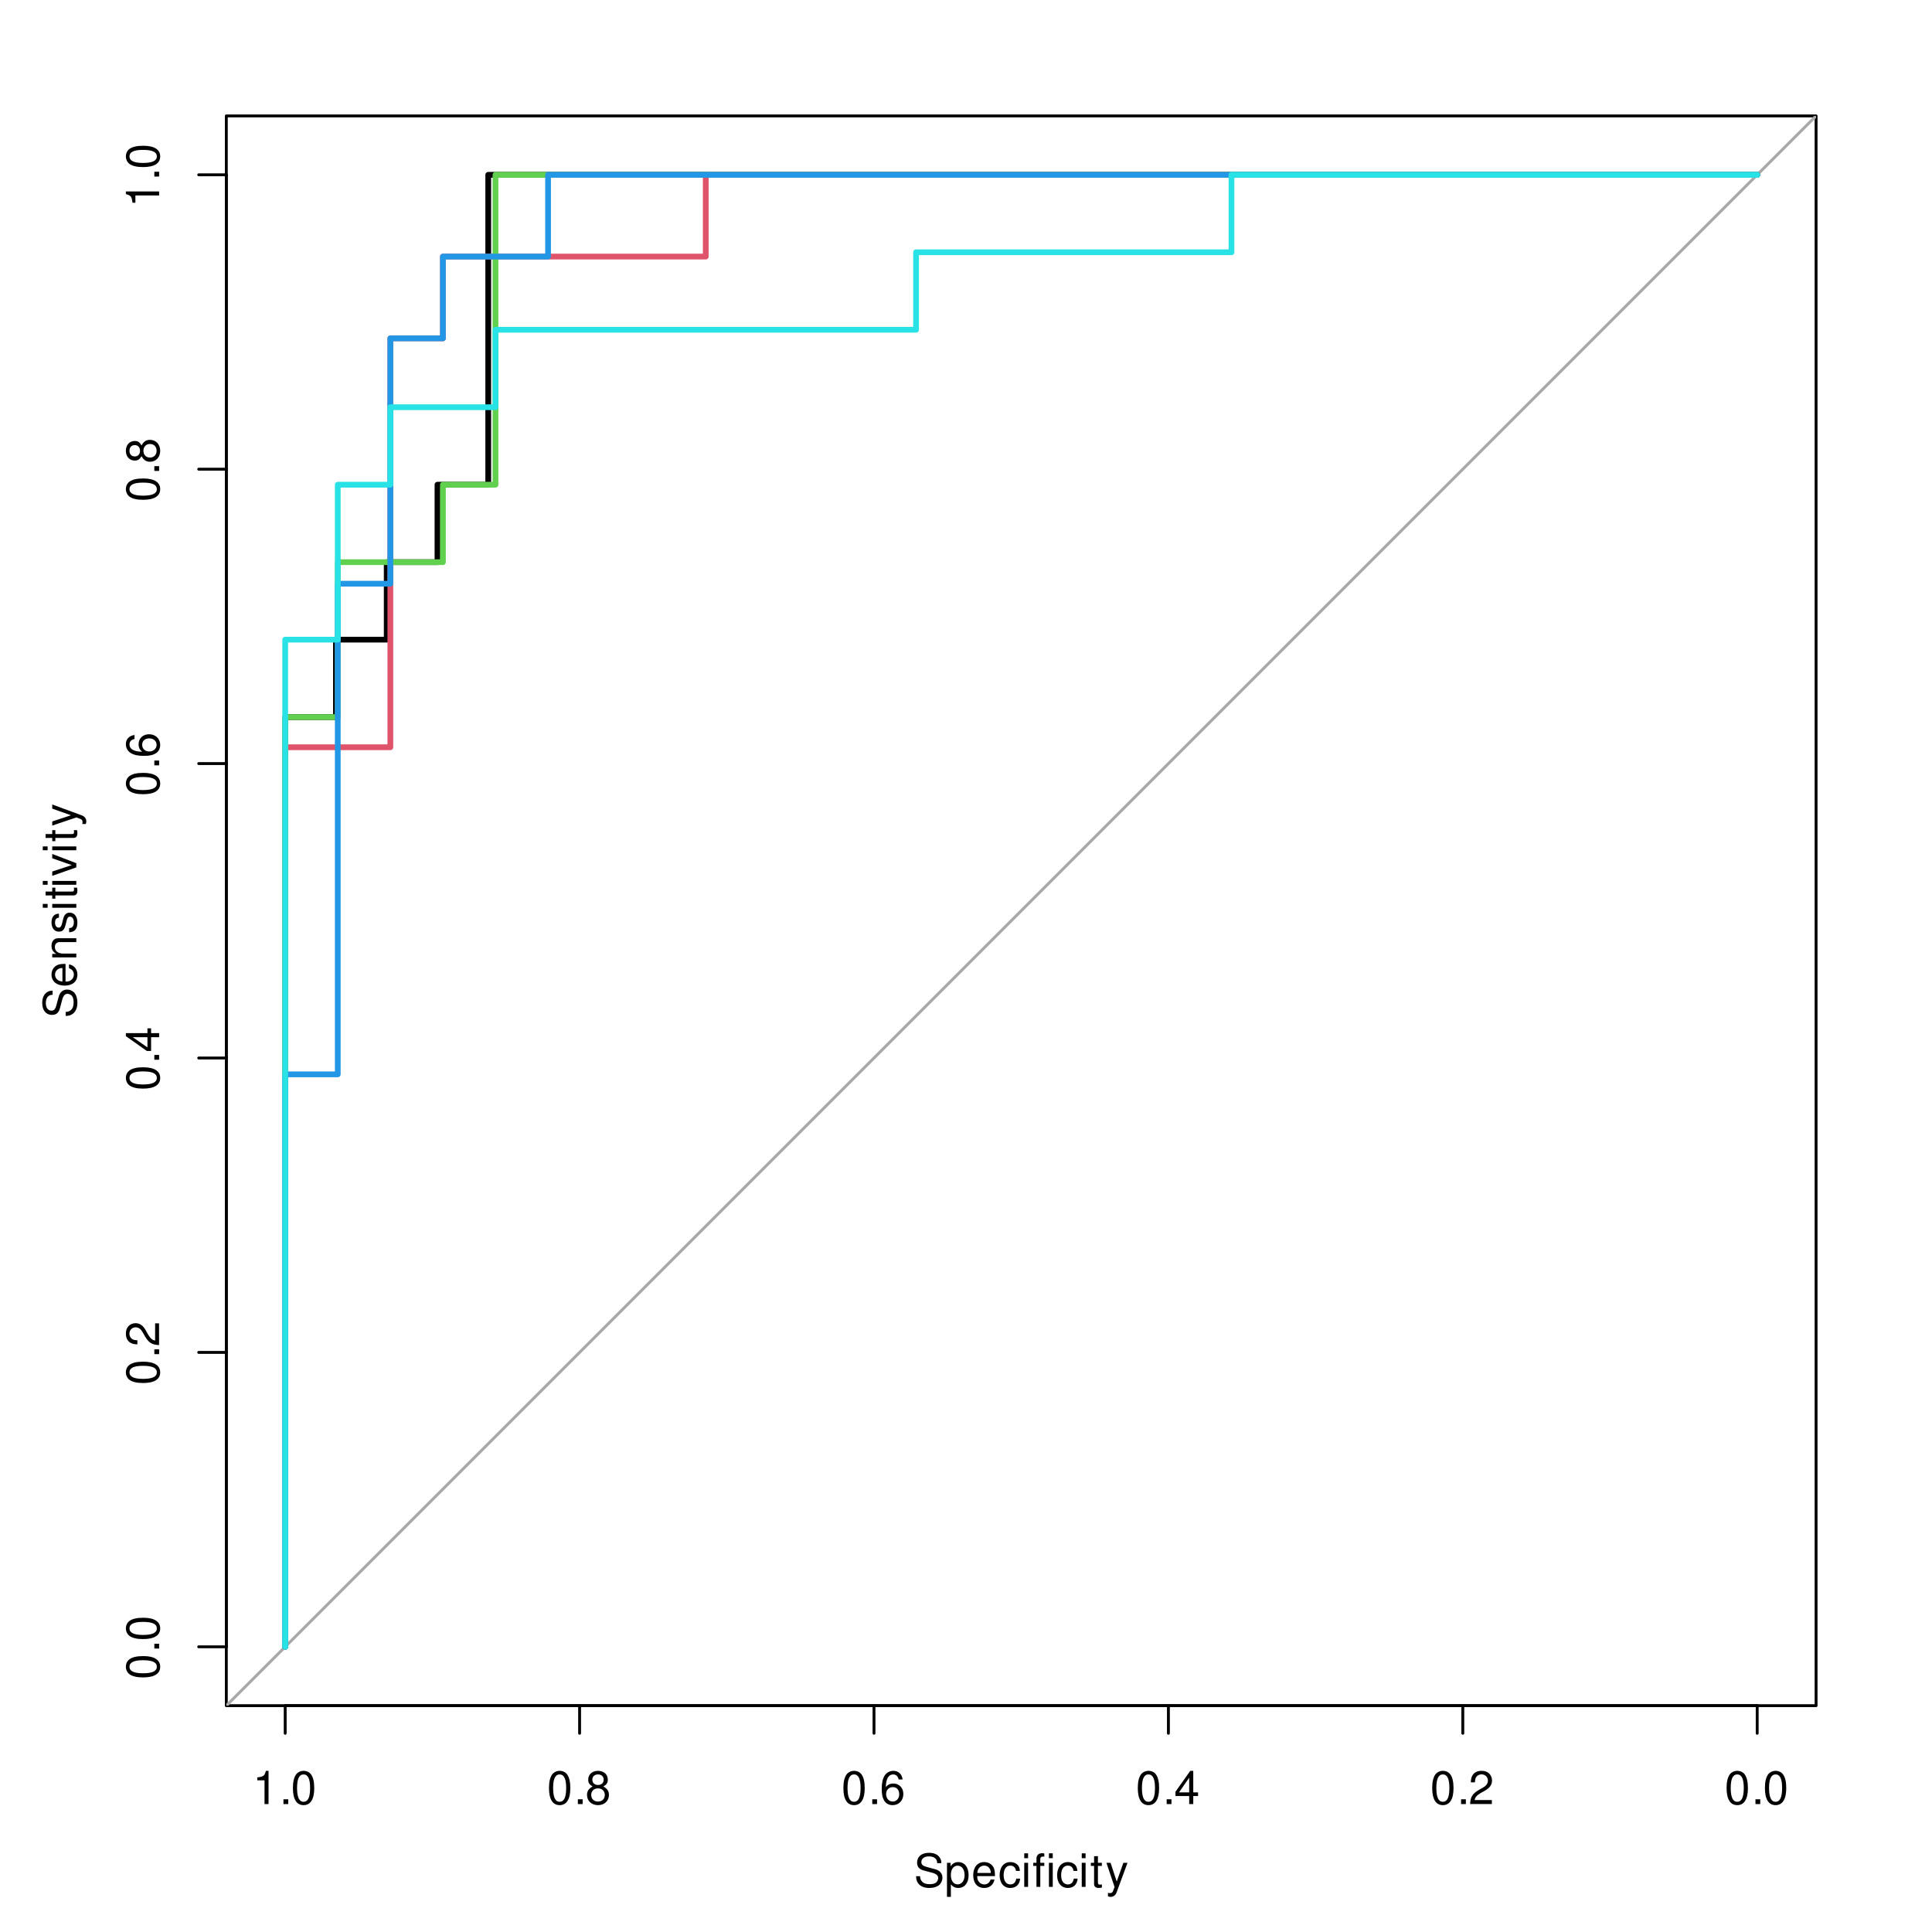
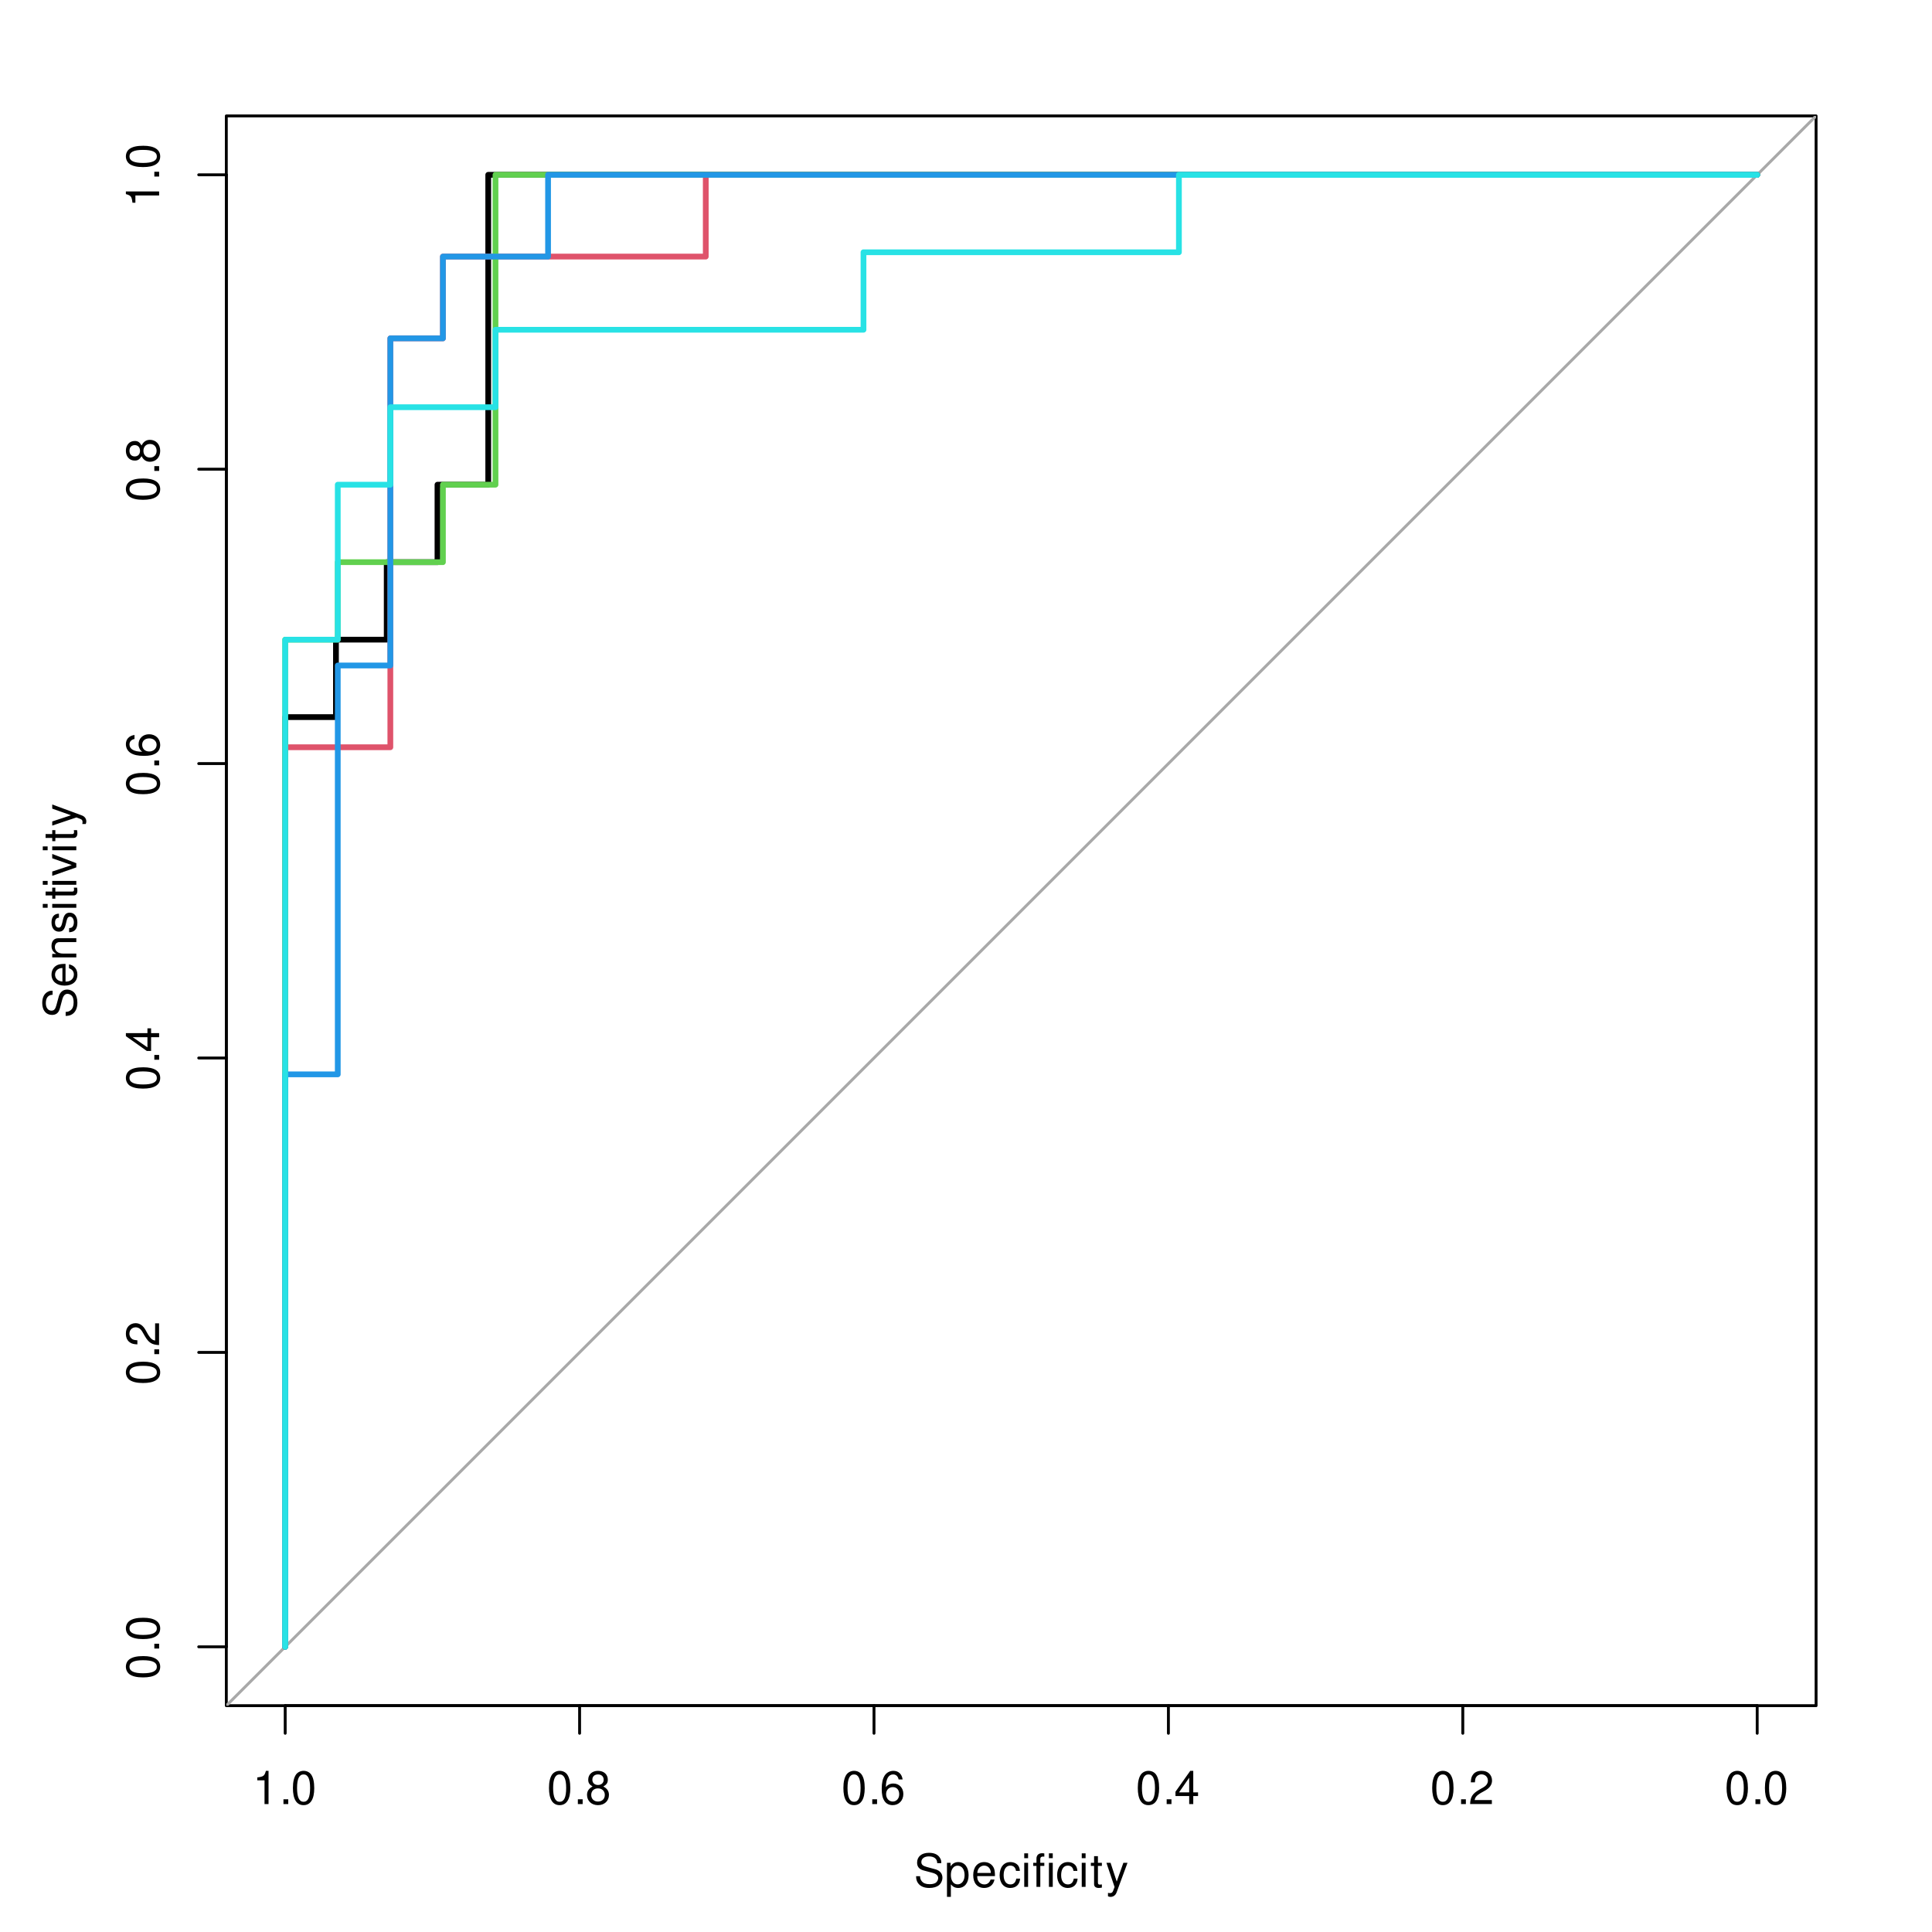
<svg xmlns="http://www.w3.org/2000/svg" xmlns:xlink="http://www.w3.org/1999/xlink" width="504pt" height="504pt" viewBox="0 0 504 504" version="1.1">
  <defs>
    <g>
      <symbol overflow="visible" id="glyph0-0">
        <path style="stroke:none;" d="" />
      </symbol>
      <symbol overflow="visible" id="glyph0-1">
        <path style="stroke:none;" d="M 7.156 -6.188 C 7.156 -6.781 7.109 -6.953 6.922 -7.359 C 6.438 -8.359 5.422 -8.891 3.953 -8.891 C 2.031 -8.891 0.844 -7.906 0.844 -6.328 C 0.844 -5.25 1.406 -4.578 2.562 -4.281 L 4.734 -3.703 C 5.844 -3.422 6.344 -2.969 6.344 -2.297 C 6.344 -1.828 6.078 -1.344 5.719 -1.078 C 5.359 -0.828 4.812 -0.703 4.109 -0.703 C 3.141 -0.703 2.516 -0.938 2.094 -1.438 C 1.766 -1.828 1.625 -2.25 1.625 -2.781 L 0.578 -2.781 C 0.594 -1.984 0.75 -1.453 1.094 -0.969 C 1.688 -0.141 2.703 0.281 4.031 0.281 C 5.078 0.281 5.922 0.031 6.484 -0.391 C 7.078 -0.859 7.453 -1.641 7.453 -2.406 C 7.453 -3.484 6.781 -4.266 5.594 -4.594 L 3.391 -5.188 C 2.344 -5.469 1.953 -5.812 1.953 -6.484 C 1.953 -7.375 2.734 -7.953 3.906 -7.953 C 5.297 -7.953 6.078 -7.328 6.094 -6.188 Z M 7.156 -6.188 " />
      </symbol>
      <symbol overflow="visible" id="glyph0-2">
        <path style="stroke:none;" d="M 0.641 2.609 L 1.656 2.609 L 1.656 -0.656 C 2.188 -0.016 2.766 0.281 3.594 0.281 C 5.219 0.281 6.281 -1.031 6.281 -3.031 C 6.281 -5.141 5.25 -6.469 3.578 -6.469 C 2.719 -6.469 2.047 -6.078 1.578 -5.344 L 1.578 -6.281 L 0.641 -6.281 Z M 3.406 -5.531 C 4.516 -5.531 5.234 -4.562 5.234 -3.062 C 5.234 -1.625 4.5 -0.656 3.406 -0.656 C 2.344 -0.656 1.656 -1.625 1.656 -3.094 C 1.656 -4.578 2.344 -5.531 3.406 -5.531 Z M 3.406 -5.531 " />
      </symbol>
      <symbol overflow="visible" id="glyph0-3">
        <path style="stroke:none;" d="M 6.156 -2.812 C 6.156 -3.766 6.078 -4.344 5.906 -4.812 C 5.5 -5.844 4.531 -6.469 3.359 -6.469 C 1.609 -6.469 0.484 -5.141 0.484 -3.062 C 0.484 -0.984 1.562 0.281 3.344 0.281 C 4.781 0.281 5.766 -0.547 6.031 -1.906 L 5.016 -1.906 C 4.734 -1.078 4.172 -0.641 3.375 -0.641 C 2.734 -0.641 2.203 -0.938 1.859 -1.469 C 1.625 -1.828 1.531 -2.188 1.531 -2.812 Z M 1.547 -3.625 C 1.625 -4.781 2.344 -5.547 3.344 -5.547 C 4.375 -5.547 5.078 -4.75 5.078 -3.625 Z M 1.547 -3.625 " />
      </symbol>
      <symbol overflow="visible" id="glyph0-4">
        <path style="stroke:none;" d="M 5.656 -4.172 C 5.609 -4.781 5.469 -5.188 5.234 -5.531 C 4.797 -6.125 4.047 -6.469 3.172 -6.469 C 1.469 -6.469 0.375 -5.125 0.375 -3.031 C 0.375 -1.016 1.453 0.281 3.156 0.281 C 4.656 0.281 5.609 -0.625 5.719 -2.156 L 4.719 -2.156 C 4.547 -1.156 4.031 -0.641 3.188 -0.641 C 2.078 -0.641 1.422 -1.547 1.422 -3.031 C 1.422 -4.609 2.062 -5.547 3.156 -5.547 C 4 -5.547 4.531 -5.047 4.641 -4.172 Z M 5.656 -4.172 " />
      </symbol>
      <symbol overflow="visible" id="glyph0-5">
        <path style="stroke:none;" d="M 1.797 -6.281 L 0.797 -6.281 L 0.797 0 L 1.797 0 Z M 1.797 -8.75 L 0.797 -8.75 L 0.797 -7.484 L 1.797 -7.484 Z M 1.797 -8.75 " />
      </symbol>
      <symbol overflow="visible" id="glyph0-6">
        <path style="stroke:none;" d="M 3.031 -6.281 L 1.984 -6.281 L 1.984 -7.266 C 1.984 -7.688 2.203 -7.906 2.672 -7.906 C 2.766 -7.906 2.797 -7.906 3.031 -7.891 L 3.031 -8.719 C 2.797 -8.766 2.656 -8.781 2.453 -8.781 C 1.531 -8.781 0.984 -8.25 0.984 -7.359 L 0.984 -6.281 L 0.141 -6.281 L 0.141 -5.469 L 0.984 -5.469 L 0.984 0 L 1.984 0 L 1.984 -5.469 L 3.031 -5.469 Z M 5.234 -6.281 L 4.234 -6.281 L 4.234 0 L 5.234 0 Z M 5.234 -8.75 L 4.234 -8.75 L 4.234 -7.484 L 5.234 -7.484 Z M 5.234 -8.75 " />
      </symbol>
      <symbol overflow="visible" id="glyph0-7">
        <path style="stroke:none;" d="M 3.047 -6.281 L 2.016 -6.281 L 2.016 -8.016 L 1.016 -8.016 L 1.016 -6.281 L 0.172 -6.281 L 0.172 -5.469 L 1.016 -5.469 L 1.016 -0.719 C 1.016 -0.078 1.453 0.281 2.234 0.281 C 2.5 0.281 2.719 0.25 3.047 0.188 L 3.047 -0.641 C 2.906 -0.609 2.766 -0.594 2.562 -0.594 C 2.141 -0.594 2.016 -0.719 2.016 -1.156 L 2.016 -5.469 L 3.047 -5.469 Z M 3.047 -6.281 " />
      </symbol>
      <symbol overflow="visible" id="glyph0-8">
        <path style="stroke:none;" d="M 4.656 -6.281 L 2.922 -1.391 L 1.312 -6.281 L 0.234 -6.281 L 2.359 0.031 L 1.984 1.016 C 1.812 1.469 1.594 1.625 1.172 1.625 C 1.016 1.625 0.859 1.609 0.641 1.562 L 0.641 2.453 C 0.859 2.562 1.062 2.609 1.312 2.609 C 1.641 2.609 1.984 2.516 2.25 2.312 C 2.562 2.094 2.75 1.828 2.938 1.312 L 5.734 -6.281 Z M 4.656 -6.281 " />
      </symbol>
      <symbol overflow="visible" id="glyph0-9">
        <path style="stroke:none;" d="M 3.109 -6.188 L 3.109 0 L 4.156 0 L 4.156 -8.672 L 3.469 -8.672 C 3.094 -7.344 2.859 -7.156 1.219 -6.953 L 1.219 -6.188 Z M 3.109 -6.188 " />
      </symbol>
      <symbol overflow="visible" id="glyph0-10">
        <path style="stroke:none;" d="M 2.297 -1.25 L 1.047 -1.25 L 1.047 0 L 2.297 0 Z M 2.297 -1.25 " />
      </symbol>
      <symbol overflow="visible" id="glyph0-11">
        <path style="stroke:none;" d="M 3.297 -8.672 C 2.516 -8.672 1.781 -8.312 1.344 -7.734 C 0.797 -6.953 0.516 -5.812 0.516 -4.203 C 0.516 -1.266 1.469 0.281 3.297 0.281 C 5.094 0.281 6.078 -1.266 6.078 -4.125 C 6.078 -5.812 5.812 -6.938 5.25 -7.734 C 4.812 -8.328 4.109 -8.672 3.297 -8.672 Z M 3.297 -7.734 C 4.438 -7.734 5 -6.578 5 -4.219 C 5 -1.75 4.453 -0.594 3.281 -0.594 C 2.156 -0.594 1.594 -1.797 1.594 -4.188 C 1.594 -6.578 2.156 -7.734 3.297 -7.734 Z M 3.297 -7.734 " />
      </symbol>
      <symbol overflow="visible" id="glyph0-12">
        <path style="stroke:none;" d="M 4.688 -4.578 C 5.578 -5.109 5.859 -5.547 5.859 -6.359 C 5.859 -7.734 4.812 -8.672 3.297 -8.672 C 1.797 -8.672 0.75 -7.734 0.75 -6.375 C 0.75 -5.547 1.016 -5.125 1.891 -4.578 C 0.922 -4.078 0.438 -3.375 0.438 -2.406 C 0.438 -0.828 1.609 0.281 3.297 0.281 C 4.984 0.281 6.156 -0.828 6.156 -2.406 C 6.156 -3.375 5.672 -4.078 4.688 -4.578 Z M 3.297 -7.734 C 4.203 -7.734 4.781 -7.203 4.781 -6.344 C 4.781 -5.516 4.188 -4.984 3.297 -4.984 C 2.406 -4.984 1.828 -5.516 1.828 -6.359 C 1.828 -7.203 2.406 -7.734 3.297 -7.734 Z M 3.297 -4.094 C 4.359 -4.094 5.078 -3.391 5.078 -2.391 C 5.078 -1.344 4.375 -0.656 3.281 -0.656 C 2.25 -0.656 1.531 -1.375 1.531 -2.375 C 1.531 -3.406 2.234 -4.094 3.297 -4.094 Z M 3.297 -4.094 " />
      </symbol>
      <symbol overflow="visible" id="glyph0-13">
        <path style="stroke:none;" d="M 5.969 -6.422 C 5.766 -7.844 4.859 -8.672 3.562 -8.672 C 2.625 -8.672 1.781 -8.219 1.281 -7.438 C 0.75 -6.594 0.516 -5.531 0.516 -3.953 C 0.516 -2.5 0.719 -1.578 1.234 -0.797 C 1.688 -0.094 2.438 0.281 3.375 0.281 C 4.984 0.281 6.156 -0.938 6.156 -2.625 C 6.156 -4.219 5.078 -5.359 3.547 -5.359 C 2.719 -5.359 2.047 -5.047 1.594 -4.406 C 1.609 -6.547 2.281 -7.734 3.484 -7.734 C 4.234 -7.734 4.75 -7.266 4.922 -6.422 Z M 3.422 -4.422 C 4.438 -4.422 5.078 -3.703 5.078 -2.547 C 5.078 -1.453 4.359 -0.656 3.391 -0.656 C 2.406 -0.656 1.656 -1.484 1.656 -2.594 C 1.656 -3.672 2.375 -4.422 3.422 -4.422 Z M 3.422 -4.422 " />
      </symbol>
      <symbol overflow="visible" id="glyph0-14">
        <path style="stroke:none;" d="M 3.922 -2.094 L 3.922 0 L 4.984 0 L 4.984 -2.094 L 6.234 -2.094 L 6.234 -3.047 L 4.984 -3.047 L 4.984 -8.672 L 4.203 -8.672 L 0.344 -3.219 L 0.344 -2.094 Z M 3.922 -3.047 L 1.266 -3.047 L 3.922 -6.875 Z M 3.922 -3.047 " />
      </symbol>
      <symbol overflow="visible" id="glyph0-15">
        <path style="stroke:none;" d="M 6.078 -1.047 L 1.594 -1.047 C 1.703 -1.766 2.094 -2.219 3.125 -2.859 L 4.328 -3.531 C 5.516 -4.188 6.125 -5.078 6.125 -6.141 C 6.125 -6.859 5.844 -7.531 5.344 -8 C 4.844 -8.453 4.219 -8.672 3.406 -8.672 C 2.328 -8.672 1.531 -8.297 1.062 -7.547 C 0.75 -7.094 0.625 -6.547 0.594 -5.672 L 1.656 -5.672 C 1.688 -6.266 1.766 -6.609 1.906 -6.906 C 2.188 -7.422 2.734 -7.75 3.375 -7.75 C 4.328 -7.75 5.047 -7.062 5.047 -6.125 C 5.047 -5.422 4.656 -4.828 3.906 -4.391 L 2.797 -3.75 C 1.016 -2.719 0.5 -1.906 0.406 -0.016 L 6.078 -0.016 Z M 6.078 -1.047 " />
      </symbol>
      <symbol overflow="visible" id="glyph1-0">
        <path style="stroke:none;" d="" />
      </symbol>
      <symbol overflow="visible" id="glyph1-1">
        <path style="stroke:none;" d="M -6.188 -7.156 C -6.781 -7.156 -6.953 -7.109 -7.359 -6.922 C -8.359 -6.438 -8.891 -5.422 -8.891 -3.953 C -8.891 -2.031 -7.906 -0.844 -6.328 -0.844 C -5.25 -0.844 -4.578 -1.406 -4.281 -2.562 L -3.703 -4.734 C -3.422 -5.844 -2.969 -6.344 -2.297 -6.344 C -1.828 -6.344 -1.344 -6.078 -1.078 -5.719 C -0.828 -5.359 -0.703 -4.812 -0.703 -4.109 C -0.703 -3.141 -0.938 -2.516 -1.438 -2.094 C -1.828 -1.766 -2.25 -1.625 -2.781 -1.625 L -2.781 -0.578 C -1.984 -0.594 -1.453 -0.75 -0.969 -1.094 C -0.141 -1.688 0.281 -2.703 0.281 -4.031 C 0.281 -5.078 0.031 -5.922 -0.391 -6.484 C -0.859 -7.078 -1.641 -7.453 -2.406 -7.453 C -3.484 -7.453 -4.266 -6.781 -4.594 -5.594 L -5.188 -3.391 C -5.469 -2.344 -5.812 -1.953 -6.484 -1.953 C -7.375 -1.953 -7.953 -2.734 -7.953 -3.906 C -7.953 -5.297 -7.328 -6.078 -6.188 -6.094 Z M -6.188 -7.156 " />
      </symbol>
      <symbol overflow="visible" id="glyph1-2">
        <path style="stroke:none;" d="M -2.812 -6.156 C -3.766 -6.156 -4.344 -6.078 -4.812 -5.906 C -5.844 -5.5 -6.469 -4.531 -6.469 -3.359 C -6.469 -1.609 -5.141 -0.484 -3.062 -0.484 C -0.984 -0.484 0.281 -1.562 0.281 -3.344 C 0.281 -4.781 -0.547 -5.766 -1.906 -6.031 L -1.906 -5.016 C -1.078 -4.734 -0.641 -4.172 -0.641 -3.375 C -0.641 -2.734 -0.938 -2.203 -1.469 -1.859 C -1.828 -1.625 -2.188 -1.531 -2.812 -1.531 Z M -3.625 -1.547 C -4.781 -1.625 -5.547 -2.344 -5.547 -3.344 C -5.547 -4.375 -4.75 -5.078 -3.625 -5.078 Z M -3.625 -1.547 " />
      </symbol>
      <symbol overflow="visible" id="glyph1-3">
        <path style="stroke:none;" d="M -6.281 -0.844 L 0 -0.844 L 0 -1.844 L -3.469 -1.844 C -4.75 -1.844 -5.594 -2.516 -5.594 -3.547 C -5.594 -4.344 -5.109 -4.844 -4.359 -4.844 L 0 -4.844 L 0 -5.844 L -4.75 -5.844 C -5.797 -5.844 -6.469 -5.062 -6.469 -3.859 C -6.469 -2.922 -6.109 -2.312 -5.234 -1.766 L -6.281 -1.766 Z M -6.281 -0.844 " />
      </symbol>
      <symbol overflow="visible" id="glyph1-4">
        <path style="stroke:none;" d="M -4.531 -5.25 C -5.766 -5.25 -6.469 -4.422 -6.469 -2.969 C -6.469 -1.516 -5.719 -0.562 -4.547 -0.562 C -3.562 -0.562 -3.094 -1.062 -2.734 -2.562 L -2.516 -3.484 C -2.344 -4.188 -2.094 -4.469 -1.641 -4.469 C -1.047 -4.469 -0.641 -3.875 -0.641 -3 C -0.641 -2.453 -0.797 -2 -1.062 -1.75 C -1.25 -1.594 -1.422 -1.531 -1.875 -1.469 L -1.875 -0.406 C -0.422 -0.453 0.281 -1.266 0.281 -2.922 C 0.281 -4.5 -0.5 -5.516 -1.719 -5.516 C -2.656 -5.516 -3.172 -4.984 -3.469 -3.734 L -3.703 -2.766 C -3.891 -1.953 -4.156 -1.609 -4.594 -1.609 C -5.188 -1.609 -5.547 -2.125 -5.547 -2.938 C -5.547 -3.75 -5.203 -4.172 -4.531 -4.203 Z M -4.531 -5.25 " />
      </symbol>
      <symbol overflow="visible" id="glyph1-5">
        <path style="stroke:none;" d="M -6.281 -1.797 L -6.281 -0.797 L 0 -0.797 L 0 -1.797 Z M -8.75 -1.797 L -8.75 -0.797 L -7.484 -0.797 L -7.484 -1.797 Z M -8.75 -1.797 " />
      </symbol>
      <symbol overflow="visible" id="glyph1-6">
        <path style="stroke:none;" d="M -6.281 -3.047 L -6.281 -2.016 L -8.016 -2.016 L -8.016 -1.016 L -6.281 -1.016 L -6.281 -0.172 L -5.469 -0.172 L -5.469 -1.016 L -0.719 -1.016 C -0.078 -1.016 0.281 -1.453 0.281 -2.234 C 0.281 -2.5 0.25 -2.719 0.188 -3.047 L -0.641 -3.047 C -0.609 -2.906 -0.594 -2.766 -0.594 -2.562 C -0.594 -2.141 -0.719 -2.016 -1.156 -2.016 L -5.469 -2.016 L -5.469 -3.047 Z M -6.281 -3.047 " />
      </symbol>
      <symbol overflow="visible" id="glyph1-7">
        <path style="stroke:none;" d="M 0 -3.422 L -6.281 -5.828 L -6.281 -4.703 L -1.188 -2.922 L -6.281 -1.25 L -6.281 -0.125 L 0 -2.328 Z M 0 -3.422 " />
      </symbol>
      <symbol overflow="visible" id="glyph1-8">
        <path style="stroke:none;" d="M -6.281 -4.656 L -1.391 -2.922 L -6.281 -1.312 L -6.281 -0.234 L 0.031 -2.359 L 1.016 -1.984 C 1.469 -1.812 1.625 -1.594 1.625 -1.172 C 1.625 -1.016 1.609 -0.859 1.562 -0.641 L 2.453 -0.641 C 2.562 -0.859 2.609 -1.062 2.609 -1.312 C 2.609 -1.641 2.516 -1.984 2.312 -2.25 C 2.094 -2.562 1.828 -2.75 1.312 -2.938 L -6.281 -5.734 Z M -6.281 -4.656 " />
      </symbol>
      <symbol overflow="visible" id="glyph1-9">
        <path style="stroke:none;" d="M -8.672 -3.297 C -8.672 -2.516 -8.312 -1.781 -7.734 -1.344 C -6.953 -0.797 -5.812 -0.516 -4.203 -0.516 C -1.266 -0.516 0.281 -1.469 0.281 -3.297 C 0.281 -5.094 -1.266 -6.078 -4.125 -6.078 C -5.812 -6.078 -6.938 -5.812 -7.734 -5.25 C -8.328 -4.812 -8.672 -4.109 -8.672 -3.297 Z M -7.734 -3.297 C -7.734 -4.438 -6.578 -5 -4.219 -5 C -1.75 -5 -0.594 -4.453 -0.594 -3.281 C -0.594 -2.156 -1.797 -1.594 -4.188 -1.594 C -6.578 -1.594 -7.734 -2.156 -7.734 -3.297 Z M -7.734 -3.297 " />
      </symbol>
      <symbol overflow="visible" id="glyph1-10">
        <path style="stroke:none;" d="M -1.25 -2.297 L -1.25 -1.047 L 0 -1.047 L 0 -2.297 Z M -1.25 -2.297 " />
      </symbol>
      <symbol overflow="visible" id="glyph1-11">
        <path style="stroke:none;" d="M -1.047 -6.078 L -1.047 -1.594 C -1.766 -1.703 -2.219 -2.094 -2.859 -3.125 L -3.531 -4.328 C -4.188 -5.516 -5.078 -6.125 -6.141 -6.125 C -6.859 -6.125 -7.531 -5.844 -8 -5.344 C -8.453 -4.844 -8.672 -4.219 -8.672 -3.406 C -8.672 -2.328 -8.297 -1.531 -7.547 -1.062 C -7.094 -0.75 -6.547 -0.625 -5.672 -0.594 L -5.672 -1.656 C -6.266 -1.688 -6.609 -1.766 -6.906 -1.906 C -7.422 -2.188 -7.75 -2.734 -7.75 -3.375 C -7.75 -4.328 -7.062 -5.047 -6.125 -5.047 C -5.422 -5.047 -4.828 -4.656 -4.391 -3.906 L -3.75 -2.797 C -2.719 -1.016 -1.906 -0.5 -0.016 -0.406 L -0.016 -6.078 Z M -1.047 -6.078 " />
      </symbol>
      <symbol overflow="visible" id="glyph1-12">
        <path style="stroke:none;" d="M -2.094 -3.922 L 0 -3.922 L 0 -4.984 L -2.094 -4.984 L -2.094 -6.234 L -3.047 -6.234 L -3.047 -4.984 L -8.672 -4.984 L -8.672 -4.203 L -3.219 -0.344 L -2.094 -0.344 Z M -3.047 -3.922 L -3.047 -1.266 L -6.875 -3.922 Z M -3.047 -3.922 " />
      </symbol>
      <symbol overflow="visible" id="glyph1-13">
        <path style="stroke:none;" d="M -6.422 -5.969 C -7.844 -5.766 -8.672 -4.859 -8.672 -3.562 C -8.672 -2.625 -8.219 -1.781 -7.438 -1.281 C -6.594 -0.75 -5.531 -0.516 -3.953 -0.516 C -2.5 -0.516 -1.578 -0.719 -0.797 -1.234 C -0.094 -1.688 0.281 -2.438 0.281 -3.375 C 0.281 -4.984 -0.938 -6.156 -2.625 -6.156 C -4.219 -6.156 -5.359 -5.078 -5.359 -3.547 C -5.359 -2.719 -5.047 -2.047 -4.406 -1.594 C -6.547 -1.609 -7.734 -2.281 -7.734 -3.484 C -7.734 -4.234 -7.266 -4.75 -6.422 -4.922 Z M -4.422 -3.422 C -4.422 -4.438 -3.703 -5.078 -2.547 -5.078 C -1.453 -5.078 -0.656 -4.359 -0.656 -3.391 C -0.656 -2.406 -1.484 -1.656 -2.594 -1.656 C -3.672 -1.656 -4.422 -2.375 -4.422 -3.422 Z M -4.422 -3.422 " />
      </symbol>
      <symbol overflow="visible" id="glyph1-14">
        <path style="stroke:none;" d="M -4.578 -4.688 C -5.109 -5.578 -5.547 -5.859 -6.359 -5.859 C -7.734 -5.859 -8.672 -4.812 -8.672 -3.297 C -8.672 -1.797 -7.734 -0.75 -6.375 -0.75 C -5.547 -0.75 -5.125 -1.016 -4.578 -1.891 C -4.078 -0.922 -3.375 -0.438 -2.406 -0.438 C -0.828 -0.438 0.281 -1.609 0.281 -3.297 C 0.281 -4.984 -0.828 -6.156 -2.406 -6.156 C -3.375 -6.156 -4.078 -5.672 -4.578 -4.688 Z M -7.734 -3.297 C -7.734 -4.203 -7.203 -4.781 -6.344 -4.781 C -5.516 -4.781 -4.984 -4.188 -4.984 -3.297 C -4.984 -2.406 -5.516 -1.828 -6.359 -1.828 C -7.203 -1.828 -7.734 -2.406 -7.734 -3.297 Z M -4.094 -3.297 C -4.094 -4.359 -3.391 -5.078 -2.391 -5.078 C -1.344 -5.078 -0.656 -4.375 -0.656 -3.281 C -0.656 -2.25 -1.375 -1.531 -2.375 -1.531 C -3.406 -1.531 -4.094 -2.234 -4.094 -3.297 Z M -4.094 -3.297 " />
      </symbol>
      <symbol overflow="visible" id="glyph1-15">
        <path style="stroke:none;" d="M -6.188 -3.109 L 0 -3.109 L 0 -4.156 L -8.672 -4.156 L -8.672 -3.469 C -7.344 -3.094 -7.156 -2.859 -6.953 -1.219 L -6.188 -1.219 Z M -6.188 -3.109 " />
      </symbol>
    </g>
    <clipPath id="clip1">
      <path d="M 59.039 30.238 L 473.758 30.238 L 473.758 444.957 L 59.039 444.957 Z M 59.039 30.238 " />
    </clipPath>
  </defs>
  <g id="surface76">
    <rect x="0" y="0" width="504" height="504" style="fill:rgb(100%,100%,100%);fill-opacity:1;stroke:none;" />
    <g style="fill:rgb(0%,0%,0%);fill-opacity:1;">
      <use xlink:href="#glyph0-1" x="238.398" y="492.229" />
      <use xlink:href="#glyph0-2" x="246.398" y="492.229" />
      <use xlink:href="#glyph0-3" x="253.398" y="492.229" />
      <use xlink:href="#glyph0-4" x="260.398" y="492.229" />
      <use xlink:href="#glyph0-5" x="266.398" y="492.229" />
      <use xlink:href="#glyph0-6" x="269.398" y="492.229" />
      <use xlink:href="#glyph0-4" x="275.398" y="492.229" />
      <use xlink:href="#glyph0-5" x="281.398" y="492.229" />
      <use xlink:href="#glyph0-7" x="284.398" y="492.229" />
      <use xlink:href="#glyph0-8" x="288.398" y="492.229" />
    </g>
    <g style="fill:rgb(0%,0%,0%);fill-opacity:1;">
      <use xlink:href="#glyph1-1" x="19.908" y="265.602" />
      <use xlink:href="#glyph1-2" x="19.908" y="257.602" />
      <use xlink:href="#glyph1-3" x="19.908" y="250.602" />
      <use xlink:href="#glyph1-4" x="19.908" y="243.602" />
      <use xlink:href="#glyph1-5" x="19.908" y="237.602" />
      <use xlink:href="#glyph1-6" x="19.908" y="234.602" />
      <use xlink:href="#glyph1-5" x="19.908" y="231.602" />
      <use xlink:href="#glyph1-7" x="19.908" y="228.602" />
      <use xlink:href="#glyph1-5" x="19.908" y="222.602" />
      <use xlink:href="#glyph1-6" x="19.908" y="219.602" />
      <use xlink:href="#glyph1-8" x="19.908" y="215.602" />
    </g>
    <path style="fill:none;stroke-width:0.75;stroke-linecap:round;stroke-linejoin:round;stroke:rgb(0%,0%,0%);stroke-opacity:1;stroke-miterlimit:10;" d="M 59.039 444.961 L 473.762 444.961 L 473.762 30.238 L 59.039 30.238 L 59.039 444.961 " />
    <path style="fill:none;stroke-width:0.75;stroke-linecap:round;stroke-linejoin:round;stroke:rgb(0%,0%,0%);stroke-opacity:1;stroke-miterlimit:10;" d="M 458.398 444.961 L 74.398 444.961 " />
    <path style="fill:none;stroke-width:0.75;stroke-linecap:round;stroke-linejoin:round;stroke:rgb(0%,0%,0%);stroke-opacity:1;stroke-miterlimit:10;" d="M 458.398 444.961 L 458.398 452.16 " />
    <path style="fill:none;stroke-width:0.75;stroke-linecap:round;stroke-linejoin:round;stroke:rgb(0%,0%,0%);stroke-opacity:1;stroke-miterlimit:10;" d="M 381.602 444.961 L 381.602 452.16 " />
    <path style="fill:none;stroke-width:0.75;stroke-linecap:round;stroke-linejoin:round;stroke:rgb(0%,0%,0%);stroke-opacity:1;stroke-miterlimit:10;" d="M 304.801 444.961 L 304.801 452.16 " />
    <path style="fill:none;stroke-width:0.75;stroke-linecap:round;stroke-linejoin:round;stroke:rgb(0%,0%,0%);stroke-opacity:1;stroke-miterlimit:10;" d="M 228 444.961 L 228 452.16 " />
    <path style="fill:none;stroke-width:0.75;stroke-linecap:round;stroke-linejoin:round;stroke:rgb(0%,0%,0%);stroke-opacity:1;stroke-miterlimit:10;" d="M 151.199 444.961 L 151.199 452.16 " />
    <path style="fill:none;stroke-width:0.75;stroke-linecap:round;stroke-linejoin:round;stroke:rgb(0%,0%,0%);stroke-opacity:1;stroke-miterlimit:10;" d="M 74.398 444.961 L 74.398 452.16 " />
    <g style="fill:rgb(0%,0%,0%);fill-opacity:1;">
      <use xlink:href="#glyph0-9" x="65.898" y="470.627" />
      <use xlink:href="#glyph0-10" x="72.898" y="470.627" />
      <use xlink:href="#glyph0-11" x="75.898" y="470.627" />
    </g>
    <g style="fill:rgb(0%,0%,0%);fill-opacity:1;">
      <use xlink:href="#glyph0-11" x="142.699" y="470.627" />
      <use xlink:href="#glyph0-10" x="149.699" y="470.627" />
      <use xlink:href="#glyph0-12" x="152.699" y="470.627" />
    </g>
    <g style="fill:rgb(0%,0%,0%);fill-opacity:1;">
      <use xlink:href="#glyph0-11" x="219.5" y="470.627" />
      <use xlink:href="#glyph0-10" x="226.5" y="470.627" />
      <use xlink:href="#glyph0-13" x="229.5" y="470.627" />
    </g>
    <g style="fill:rgb(0%,0%,0%);fill-opacity:1;">
      <use xlink:href="#glyph0-11" x="296.301" y="470.627" />
      <use xlink:href="#glyph0-10" x="303.301" y="470.627" />
      <use xlink:href="#glyph0-14" x="306.301" y="470.627" />
    </g>
    <g style="fill:rgb(0%,0%,0%);fill-opacity:1;">
      <use xlink:href="#glyph0-11" x="373.102" y="470.627" />
      <use xlink:href="#glyph0-10" x="380.102" y="470.627" />
      <use xlink:href="#glyph0-15" x="383.102" y="470.627" />
    </g>
    <g style="fill:rgb(0%,0%,0%);fill-opacity:1;">
      <use xlink:href="#glyph0-11" x="449.898" y="470.627" />
      <use xlink:href="#glyph0-10" x="456.898" y="470.627" />
      <use xlink:href="#glyph0-11" x="459.898" y="470.627" />
    </g>
    <path style="fill:none;stroke-width:0.75;stroke-linecap:round;stroke-linejoin:round;stroke:rgb(0%,0%,0%);stroke-opacity:1;stroke-miterlimit:10;" d="M 59.039 429.602 L 59.039 45.602 " />
    <path style="fill:none;stroke-width:0.75;stroke-linecap:round;stroke-linejoin:round;stroke:rgb(0%,0%,0%);stroke-opacity:1;stroke-miterlimit:10;" d="M 59.039 429.602 L 51.84 429.602 " />
    <path style="fill:none;stroke-width:0.75;stroke-linecap:round;stroke-linejoin:round;stroke:rgb(0%,0%,0%);stroke-opacity:1;stroke-miterlimit:10;" d="M 59.039 352.801 L 51.84 352.801 " />
    <path style="fill:none;stroke-width:0.75;stroke-linecap:round;stroke-linejoin:round;stroke:rgb(0%,0%,0%);stroke-opacity:1;stroke-miterlimit:10;" d="M 59.039 276 L 51.84 276 " />
    <path style="fill:none;stroke-width:0.75;stroke-linecap:round;stroke-linejoin:round;stroke:rgb(0%,0%,0%);stroke-opacity:1;stroke-miterlimit:10;" d="M 59.039 199.199 L 51.84 199.199 " />
    <path style="fill:none;stroke-width:0.75;stroke-linecap:round;stroke-linejoin:round;stroke:rgb(0%,0%,0%);stroke-opacity:1;stroke-miterlimit:10;" d="M 59.039 122.398 L 51.84 122.398 " />
    <path style="fill:none;stroke-width:0.75;stroke-linecap:round;stroke-linejoin:round;stroke:rgb(0%,0%,0%);stroke-opacity:1;stroke-miterlimit:10;" d="M 59.039 45.602 L 51.84 45.602 " />
    <g style="fill:rgb(0%,0%,0%);fill-opacity:1;">
      <use xlink:href="#glyph1-9" x="41.51" y="438.102" />
      <use xlink:href="#glyph1-10" x="41.51" y="431.102" />
      <use xlink:href="#glyph1-9" x="41.51" y="428.102" />
    </g>
    <g style="fill:rgb(0%,0%,0%);fill-opacity:1;">
      <use xlink:href="#glyph1-9" x="41.51" y="361.301" />
      <use xlink:href="#glyph1-10" x="41.51" y="354.301" />
      <use xlink:href="#glyph1-11" x="41.51" y="351.301" />
    </g>
    <g style="fill:rgb(0%,0%,0%);fill-opacity:1;">
      <use xlink:href="#glyph1-9" x="41.51" y="284.5" />
      <use xlink:href="#glyph1-10" x="41.51" y="277.5" />
      <use xlink:href="#glyph1-12" x="41.51" y="274.5" />
    </g>
    <g style="fill:rgb(0%,0%,0%);fill-opacity:1;">
      <use xlink:href="#glyph1-9" x="41.51" y="207.699" />
      <use xlink:href="#glyph1-10" x="41.51" y="200.699" />
      <use xlink:href="#glyph1-13" x="41.51" y="197.699" />
    </g>
    <g style="fill:rgb(0%,0%,0%);fill-opacity:1;">
      <use xlink:href="#glyph1-9" x="41.51" y="130.898" />
      <use xlink:href="#glyph1-10" x="41.51" y="123.898" />
      <use xlink:href="#glyph1-14" x="41.51" y="120.898" />
    </g>
    <g style="fill:rgb(0%,0%,0%);fill-opacity:1;">
      <use xlink:href="#glyph1-15" x="41.51" y="54.102" />
      <use xlink:href="#glyph1-10" x="41.51" y="47.102" />
      <use xlink:href="#glyph1-9" x="41.51" y="44.102" />
    </g>
    <g clip-path="url(#clip1)" clip-rule="nonzero">
      <path style="fill:none;stroke-width:0.75;stroke-linecap:round;stroke-linejoin:round;stroke:rgb(66.275%,66.275%,66.275%);stroke-opacity:1;stroke-miterlimit:10;" d="M 59.039 444.961 L 473.762 30.238 " />
    </g>
    <path style="fill:none;stroke-width:1.5;stroke-linecap:round;stroke-linejoin:round;stroke:rgb(0%,0%,0%);stroke-opacity:1;stroke-miterlimit:10;" d="M 458.398 45.602 L 127.367 45.602 L 127.367 126.441 L 114.125 126.441 L 114.125 146.652 L 100.883 146.652 L 100.883 166.863 L 87.641 166.863 L 87.641 187.074 L 74.398 187.074 L 74.398 429.602 " />
    <path style="fill:none;stroke-width:1.5;stroke-linecap:round;stroke-linejoin:round;stroke:rgb(87.451%,32.549%,41.961%);stroke-opacity:1;stroke-miterlimit:10;" d="M 458.398 45.602 L 184.113 45.602 L 184.113 66.934 L 115.543 66.934 L 115.543 88.266 L 101.828 88.266 L 101.828 194.934 L 74.398 194.934 L 74.398 429.602 " />
-     <path style="fill:none;stroke-width:1.5;stroke-linecap:round;stroke-linejoin:round;stroke:rgb(38.039%,81.569%,30.98%);stroke-opacity:1;stroke-miterlimit:10;" d="M 458.398 45.602 L 129.258 45.602 L 129.258 126.441 L 115.543 126.441 L 115.543 146.652 L 88.113 146.652 L 88.113 187.074 L 74.398 187.074 L 74.398 429.602 " />
-     <path style="fill:none;stroke-width:1.5;stroke-linecap:round;stroke-linejoin:round;stroke:rgb(13.333%,59.216%,90.196%);stroke-opacity:1;stroke-miterlimit:10;" d="M 458.398 45.602 L 142.973 45.602 L 142.973 66.934 L 115.543 66.934 L 115.543 88.266 L 101.828 88.266 L 101.828 152.266 L 88.113 152.266 L 88.113 280.266 L 74.398 280.266 L 74.398 429.602 " />
-     <path style="fill:none;stroke-width:1.5;stroke-linecap:round;stroke-linejoin:round;stroke:rgb(15.686%,88.627%,89.804%);stroke-opacity:1;stroke-miterlimit:10;" d="M 458.398 45.602 L 321.258 45.602 L 321.258 65.809 L 238.973 65.809 L 238.973 86.02 L 129.258 86.02 L 129.258 106.23 L 101.828 106.23 L 101.828 126.441 L 88.113 126.441 L 88.113 166.863 L 74.398 166.863 L 74.398 429.602 " />
+     <path style="fill:none;stroke-width:1.5;stroke-linecap:round;stroke-linejoin:round;stroke:rgb(38.039%,81.569%,30.98%);stroke-opacity:1;stroke-miterlimit:10;" d="M 458.398 45.602 L 129.258 45.602 L 129.258 126.441 L 115.543 126.441 L 115.543 146.652 L 88.113 146.652 L 88.113 166.863 L 74.398 166.863 L 74.398 429.602 " />
+     <path style="fill:none;stroke-width:1.5;stroke-linecap:round;stroke-linejoin:round;stroke:rgb(13.333%,59.216%,90.196%);stroke-opacity:1;stroke-miterlimit:10;" d="M 458.398 45.602 L 142.973 45.602 L 142.973 66.934 L 115.543 66.934 L 115.543 88.266 L 101.828 88.266 L 101.828 173.602 L 88.113 173.602 L 88.113 280.266 L 74.398 280.266 L 74.398 429.602 " />
+     <path style="fill:none;stroke-width:1.5;stroke-linecap:round;stroke-linejoin:round;stroke:rgb(15.686%,88.627%,89.804%);stroke-opacity:1;stroke-miterlimit:10;" d="M 458.398 45.602 L 307.543 45.602 L 307.543 65.809 L 225.258 65.809 L 225.258 86.02 L 129.258 86.02 L 129.258 106.23 L 101.828 106.23 L 101.828 126.441 L 88.113 126.441 L 88.113 166.863 L 74.398 166.863 L 74.398 429.602 " />
  </g>
</svg>
